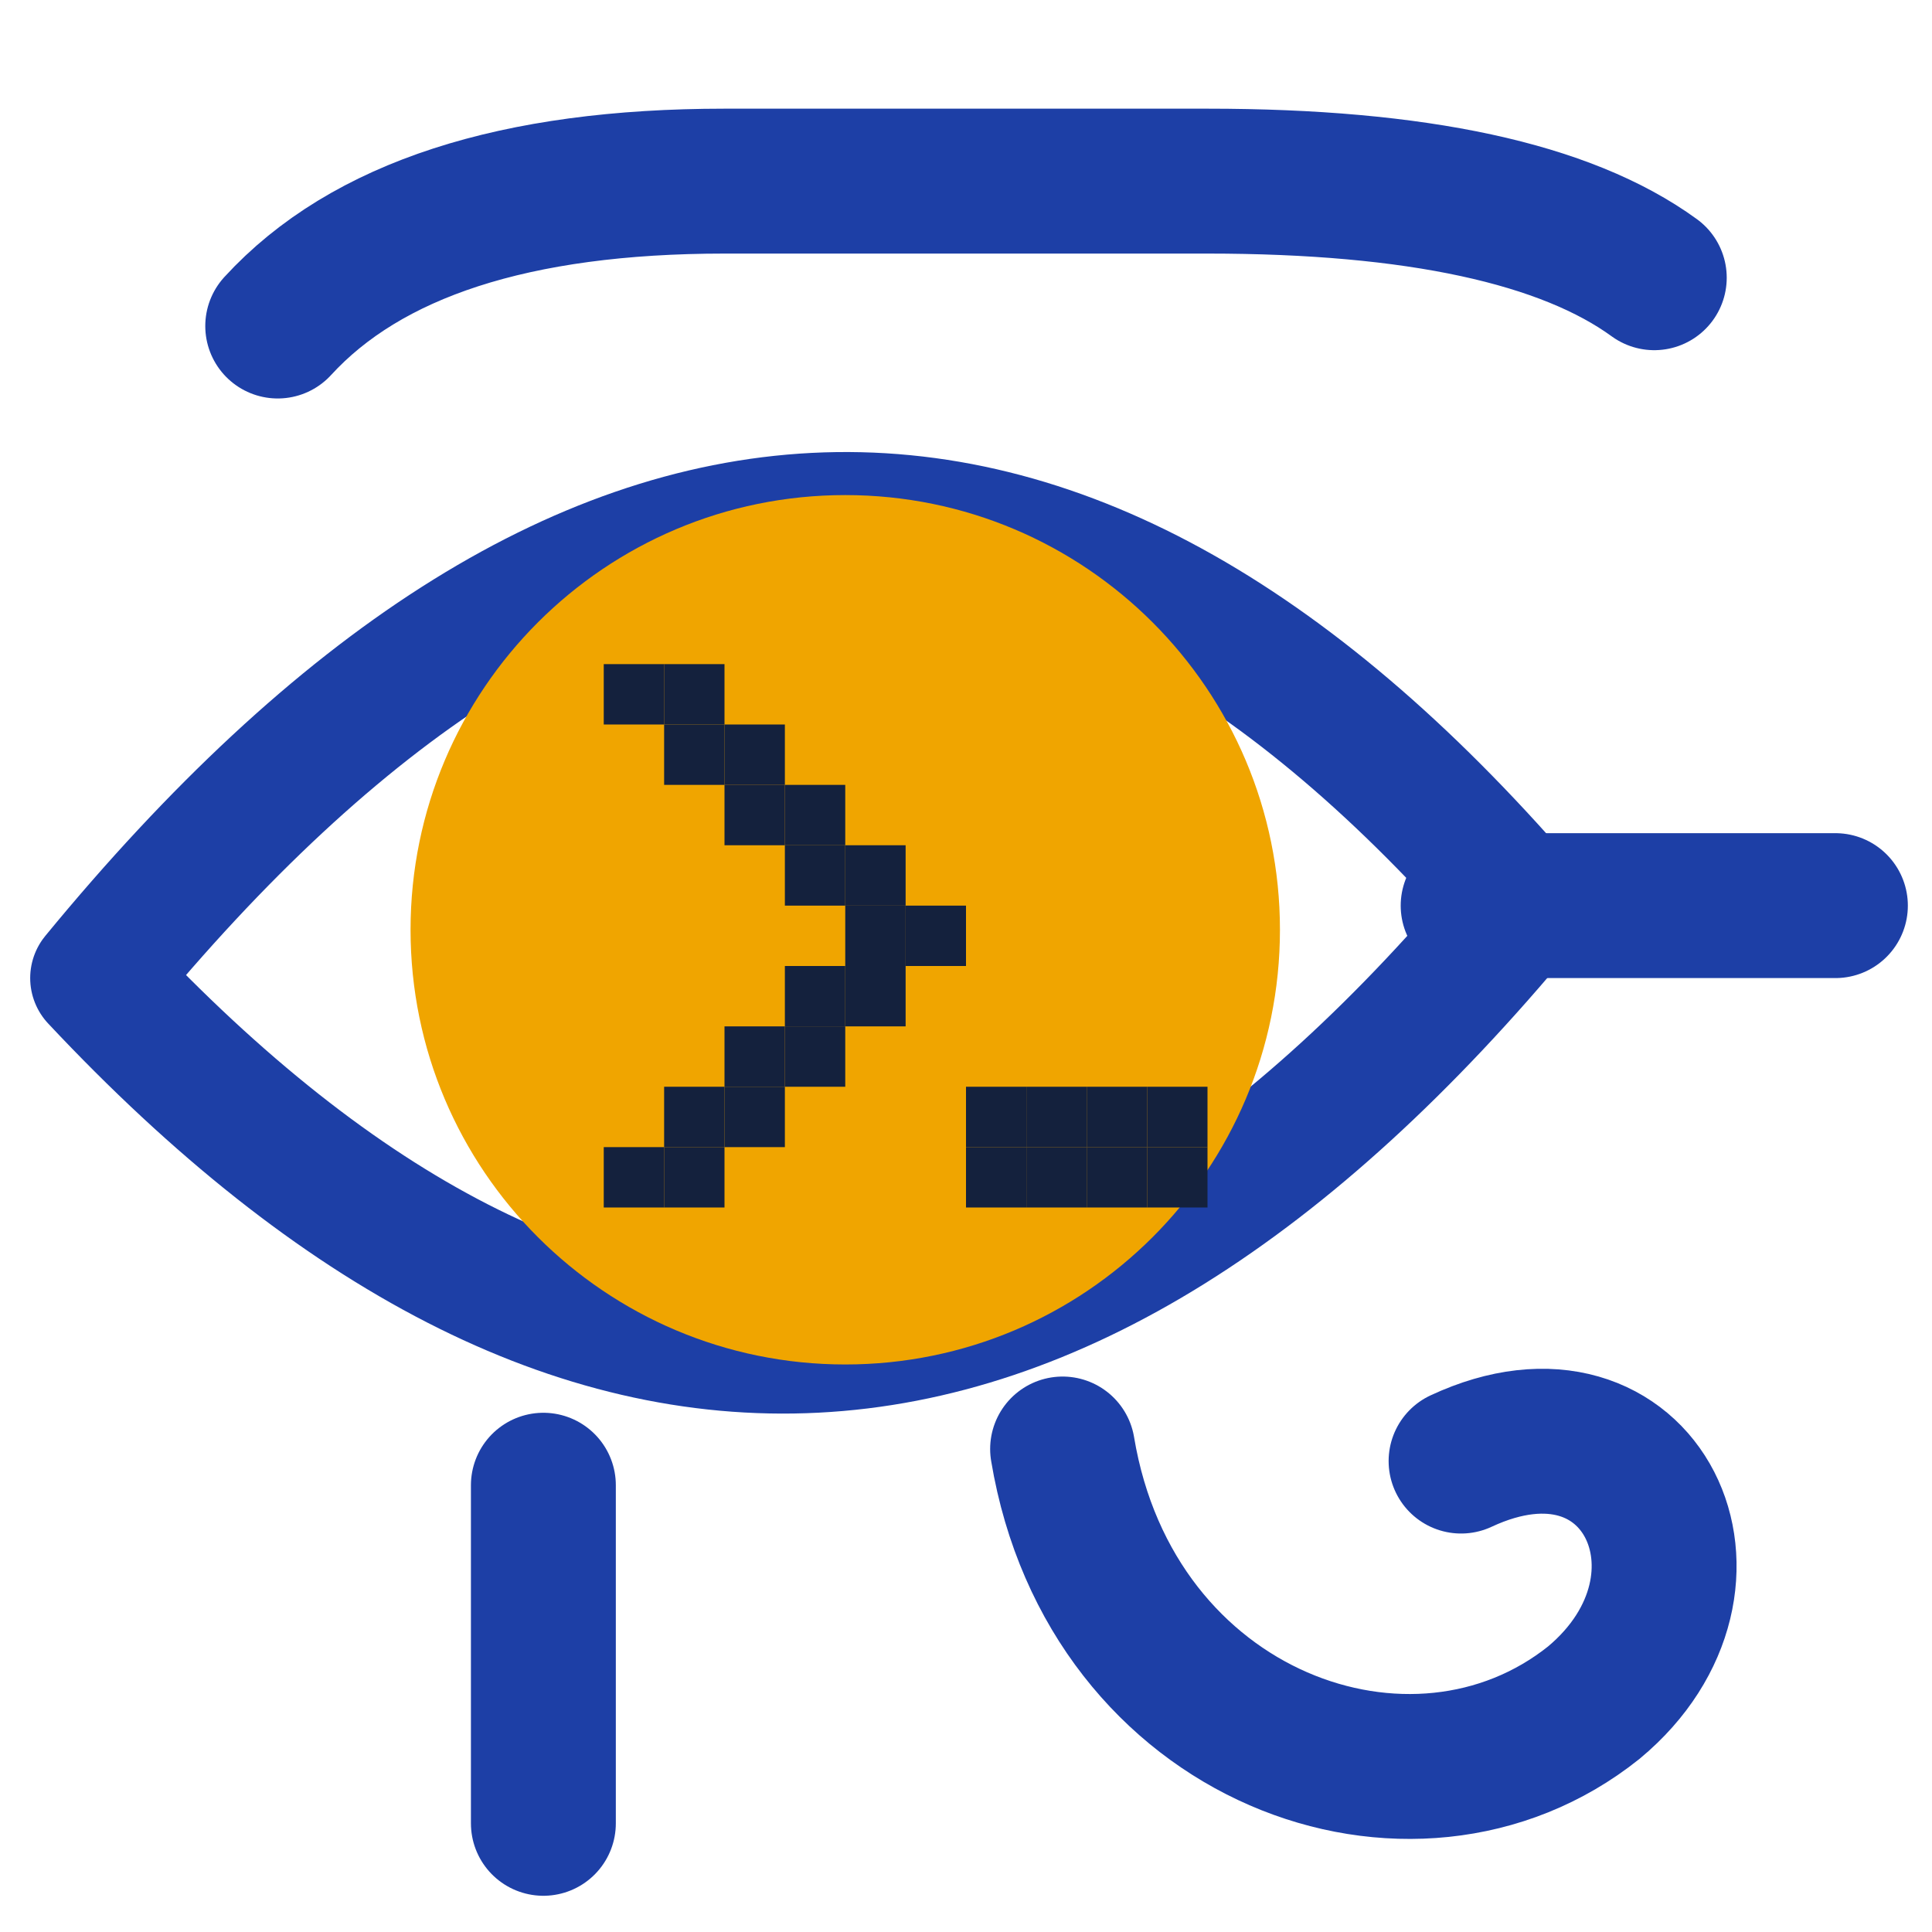
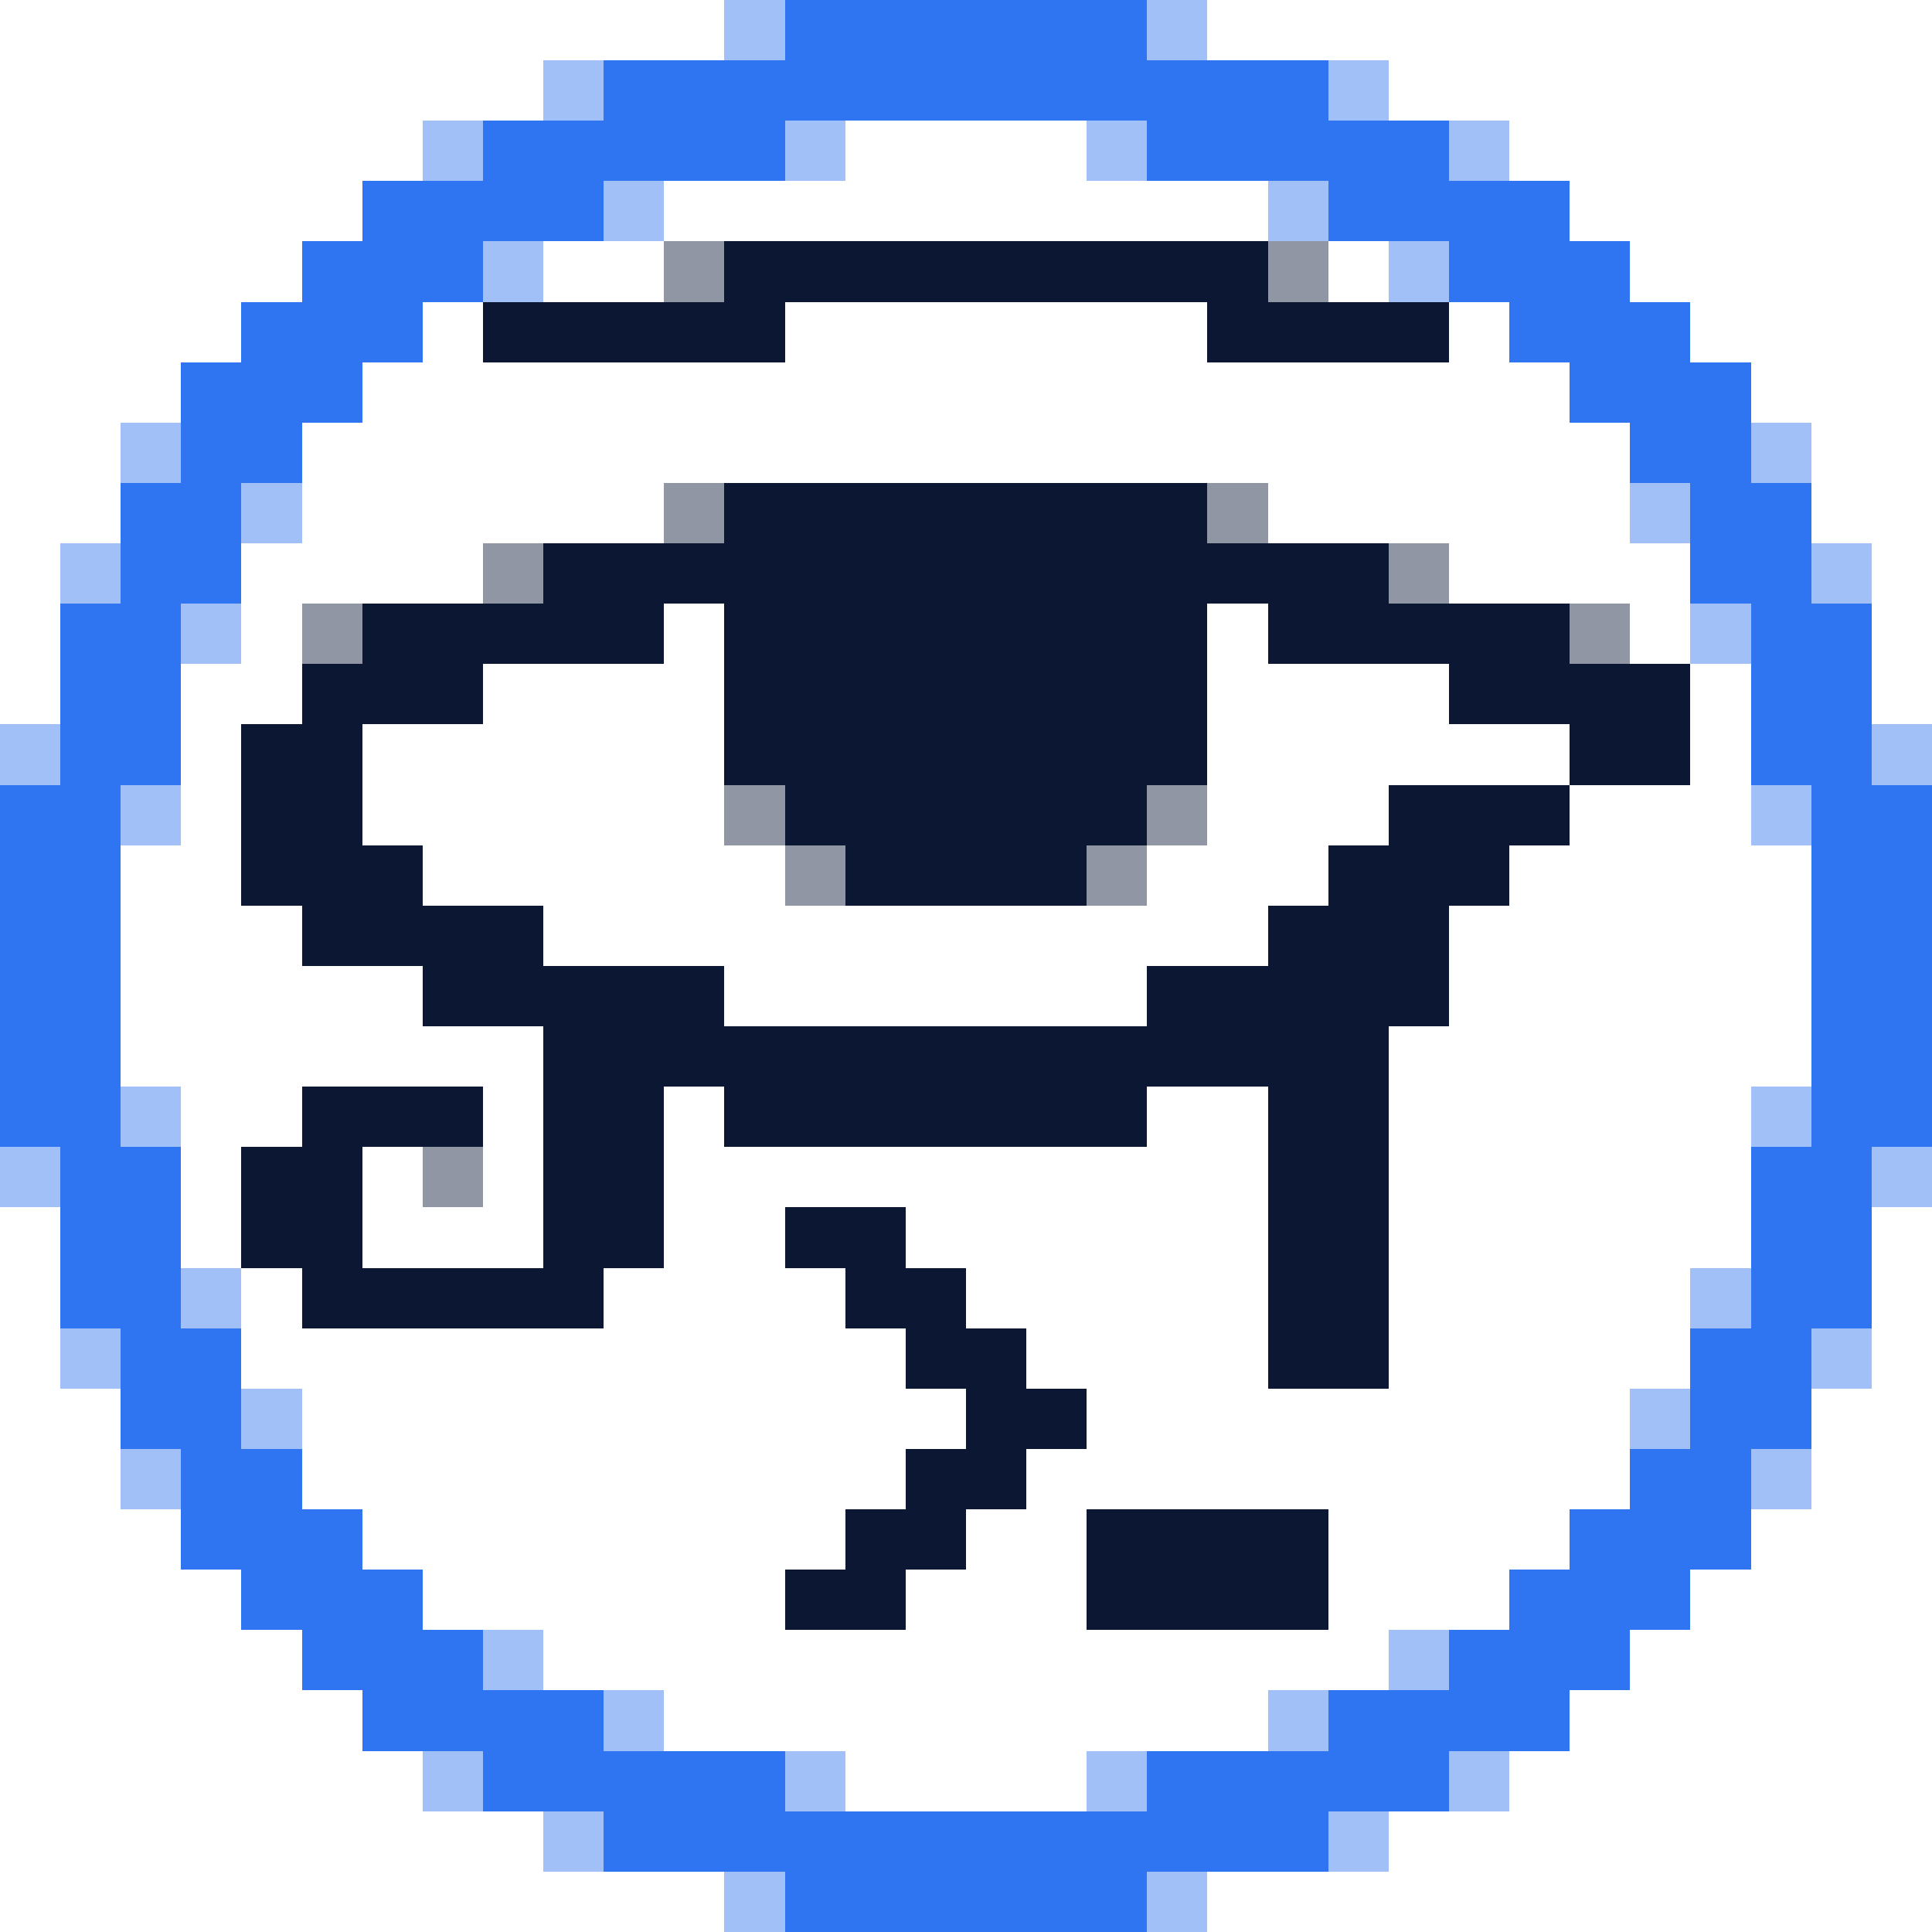
- <svg xmlns="http://www.w3.org/2000/svg" viewBox="0 0 32 32" width="32" height="32">
-   <path d="M4.6 5.4 Q6.8 3 12 3 H20 Q25.2 3 27.4 4.6" fill="none" stroke="#1D3FA6" stroke-width="2.4" stroke-linecap="round" />
-   <path d="M1.6 16.2 Q13.6 1.6 25.2 15 Q13.6 29 1.6 16.2 Z" fill="none" stroke="#1D3FA6" stroke-width="2.2" stroke-linejoin="round" />
-   <path d="M24.4 15 H30.4" stroke="#1D3FA6" stroke-width="2.4" stroke-linecap="round" />
-   <circle cx="14" cy="15.4" r="7.2" fill="#F0A500" />
-   <rect x="10" y="11" width="1" height="1" fill="#14213D" />
-   <rect x="11" y="11" width="1" height="1" fill="#14213D" />
-   <rect x="11" y="12" width="1" height="1" fill="#14213D" />
-   <rect x="12" y="12" width="1" height="1" fill="#14213D" />
-   <rect x="12" y="13" width="1" height="1" fill="#14213D" />
-   <rect x="13" y="13" width="1" height="1" fill="#14213D" />
-   <rect x="13" y="14" width="1" height="1" fill="#14213D" />
-   <rect x="14" y="14" width="1" height="1" fill="#14213D" />
-   <rect x="14" y="15" width="1" height="1" fill="#14213D" />
-   <rect x="15" y="15" width="1" height="1" fill="#14213D" />
-   <rect x="13" y="16" width="1" height="1" fill="#14213D" />
-   <rect x="14" y="16" width="1" height="1" fill="#14213D" />
-   <rect x="12" y="17" width="1" height="1" fill="#14213D" />
-   <rect x="13" y="17" width="1" height="1" fill="#14213D" />
-   <rect x="11" y="18" width="1" height="1" fill="#14213D" />
-   <rect x="12" y="18" width="1" height="1" fill="#14213D" />
-   <rect x="10" y="19" width="1" height="1" fill="#14213D" />
-   <rect x="11" y="19" width="1" height="1" fill="#14213D" />
-   <rect x="16" y="18" width="1" height="1" fill="#14213D" />
-   <rect x="16" y="19" width="1" height="1" fill="#14213D" />
-   <rect x="17" y="18" width="1" height="1" fill="#14213D" />
-   <rect x="17" y="19" width="1" height="1" fill="#14213D" />
-   <rect x="18" y="18" width="1" height="1" fill="#14213D" />
-   <rect x="18" y="19" width="1" height="1" fill="#14213D" />
-   <rect x="19" y="18" width="1" height="1" fill="#14213D" />
-   <rect x="19" y="19" width="1" height="1" fill="#14213D" />
-   <path d="M9 24.6 V30.2" stroke="#1D3FA6" stroke-width="2.4" stroke-linecap="round" />
-   <path d="M17.6 24 C18.4 28.8 23.4 30.6 26.4 28.2 C28.8 26.2 27.2 22.8 24.2 24.2" fill="none" stroke="#1D3FA6" stroke-width="2.4" stroke-linecap="round" />
+ <svg xmlns="http://www.w3.org/2000/svg" viewBox="0 0 32 32" width="32" height="32" shape-rendering="crispEdges">
+   <rect x="12" y="0" width="1" height="1" fill="#2F74F0" fill-opacity="0.45" />
+   <rect x="13" y="0" width="6" height="1" fill="#2F74F0" />
+   <rect x="19" y="0" width="1" height="1" fill="#2F74F0" fill-opacity="0.45" />
+   <rect x="9" y="1" width="1" height="1" fill="#2F74F0" fill-opacity="0.45" />
+   <rect x="10" y="1" width="12" height="1" fill="#2F74F0" />
+   <rect x="22" y="1" width="1" height="1" fill="#2F74F0" fill-opacity="0.45" />
+   <rect x="7" y="2" width="1" height="1" fill="#2F74F0" fill-opacity="0.45" />
+   <rect x="8" y="2" width="5" height="1" fill="#2F74F0" />
+   <rect x="13" y="2" width="1" height="1" fill="#2F74F0" fill-opacity="0.45" />
+   <rect x="18" y="2" width="1" height="1" fill="#2F74F0" fill-opacity="0.45" />
+   <rect x="19" y="2" width="5" height="1" fill="#2F74F0" />
+   <rect x="24" y="2" width="1" height="1" fill="#2F74F0" fill-opacity="0.45" />
+   <rect x="6" y="3" width="4" height="1" fill="#2F74F0" />
+   <rect x="10" y="3" width="1" height="1" fill="#2F74F0" fill-opacity="0.45" />
+   <rect x="21" y="3" width="1" height="1" fill="#2F74F0" fill-opacity="0.45" />
+   <rect x="22" y="3" width="4" height="1" fill="#2F74F0" />
+   <rect x="5" y="4" width="3" height="1" fill="#2F74F0" />
+   <rect x="8" y="4" width="1" height="1" fill="#2F74F0" fill-opacity="0.45" />
+   <rect x="11" y="4" width="1" height="1" fill="#0B1733" fill-opacity="0.45" />
+   <rect x="12" y="4" width="9" height="1" fill="#0B1733" />
+   <rect x="21" y="4" width="1" height="1" fill="#0B1733" fill-opacity="0.45" />
+   <rect x="23" y="4" width="1" height="1" fill="#2F74F0" fill-opacity="0.45" />
+   <rect x="24" y="4" width="3" height="1" fill="#2F74F0" />
+   <rect x="4" y="5" width="3" height="1" fill="#2F74F0" />
+   <rect x="8" y="5" width="5" height="1" fill="#0B1733" />
+   <rect x="20" y="5" width="4" height="1" fill="#0B1733" />
+   <rect x="25" y="5" width="3" height="1" fill="#2F74F0" />
+   <rect x="3" y="6" width="3" height="1" fill="#2F74F0" />
+   <rect x="26" y="6" width="3" height="1" fill="#2F74F0" />
+   <rect x="2" y="7" width="1" height="1" fill="#2F74F0" fill-opacity="0.45" />
+   <rect x="3" y="7" width="2" height="1" fill="#2F74F0" />
+   <rect x="27" y="7" width="2" height="1" fill="#2F74F0" />
+   <rect x="29" y="7" width="1" height="1" fill="#2F74F0" fill-opacity="0.45" />
+   <rect x="2" y="8" width="2" height="1" fill="#2F74F0" />
+   <rect x="4" y="8" width="1" height="1" fill="#2F74F0" fill-opacity="0.45" />
+   <rect x="11" y="8" width="1" height="1" fill="#0B1733" fill-opacity="0.45" />
+   <rect x="12" y="8" width="8" height="1" fill="#0B1733" />
+   <rect x="20" y="8" width="1" height="1" fill="#0B1733" fill-opacity="0.45" />
+   <rect x="27" y="8" width="1" height="1" fill="#2F74F0" fill-opacity="0.45" />
+   <rect x="28" y="8" width="2" height="1" fill="#2F74F0" />
+   <rect x="1" y="9" width="1" height="1" fill="#2F74F0" fill-opacity="0.45" />
+   <rect x="2" y="9" width="2" height="1" fill="#2F74F0" />
+   <rect x="8" y="9" width="1" height="1" fill="#0B1733" fill-opacity="0.45" />
+   <rect x="9" y="9" width="14" height="1" fill="#0B1733" />
+   <rect x="23" y="9" width="1" height="1" fill="#0B1733" fill-opacity="0.45" />
+   <rect x="28" y="9" width="2" height="1" fill="#2F74F0" />
+   <rect x="30" y="9" width="1" height="1" fill="#2F74F0" fill-opacity="0.45" />
+   <rect x="1" y="10" width="2" height="1" fill="#2F74F0" />
+   <rect x="3" y="10" width="1" height="1" fill="#2F74F0" fill-opacity="0.45" />
+   <rect x="5" y="10" width="1" height="1" fill="#0B1733" fill-opacity="0.45" />
+   <rect x="6" y="10" width="5" height="1" fill="#0B1733" />
+   <rect x="12" y="10" width="8" height="1" fill="#0B1733" />
+   <rect x="21" y="10" width="5" height="1" fill="#0B1733" />
+   <rect x="26" y="10" width="1" height="1" fill="#0B1733" fill-opacity="0.45" />
+   <rect x="28" y="10" width="1" height="1" fill="#2F74F0" fill-opacity="0.45" />
+   <rect x="29" y="10" width="2" height="1" fill="#2F74F0" />
+   <rect x="1" y="11" width="2" height="1" fill="#2F74F0" />
+   <rect x="5" y="11" width="3" height="1" fill="#0B1733" />
+   <rect x="12" y="11" width="8" height="1" fill="#0B1733" />
+   <rect x="24" y="11" width="4" height="1" fill="#0B1733" />
+   <rect x="29" y="11" width="2" height="1" fill="#2F74F0" />
+   <rect x="0" y="12" width="1" height="1" fill="#2F74F0" fill-opacity="0.45" />
+   <rect x="1" y="12" width="2" height="1" fill="#2F74F0" />
+   <rect x="4" y="12" width="2" height="1" fill="#0B1733" />
+   <rect x="12" y="12" width="8" height="1" fill="#0B1733" />
+   <rect x="26" y="12" width="2" height="1" fill="#0B1733" />
+   <rect x="29" y="12" width="2" height="1" fill="#2F74F0" />
+   <rect x="31" y="12" width="1" height="1" fill="#2F74F0" fill-opacity="0.45" />
+   <rect x="0" y="13" width="2" height="1" fill="#2F74F0" />
+   <rect x="2" y="13" width="1" height="1" fill="#2F74F0" fill-opacity="0.45" />
+   <rect x="4" y="13" width="2" height="1" fill="#0B1733" />
+   <rect x="12" y="13" width="1" height="1" fill="#0B1733" fill-opacity="0.45" />
+   <rect x="13" y="13" width="6" height="1" fill="#0B1733" />
+   <rect x="19" y="13" width="1" height="1" fill="#0B1733" fill-opacity="0.45" />
+   <rect x="23" y="13" width="3" height="1" fill="#0B1733" />
+   <rect x="29" y="13" width="1" height="1" fill="#2F74F0" fill-opacity="0.45" />
+   <rect x="30" y="13" width="2" height="1" fill="#2F74F0" />
+   <rect x="0" y="14" width="2" height="1" fill="#2F74F0" />
+   <rect x="4" y="14" width="3" height="1" fill="#0B1733" />
+   <rect x="13" y="14" width="1" height="1" fill="#0B1733" fill-opacity="0.45" />
+   <rect x="14" y="14" width="4" height="1" fill="#0B1733" />
+   <rect x="18" y="14" width="1" height="1" fill="#0B1733" fill-opacity="0.45" />
+   <rect x="22" y="14" width="3" height="1" fill="#0B1733" />
+   <rect x="30" y="14" width="2" height="1" fill="#2F74F0" />
+   <rect x="0" y="15" width="2" height="1" fill="#2F74F0" />
+   <rect x="5" y="15" width="4" height="1" fill="#0B1733" />
+   <rect x="21" y="15" width="3" height="1" fill="#0B1733" />
+   <rect x="30" y="15" width="2" height="1" fill="#2F74F0" />
+   <rect x="0" y="16" width="2" height="1" fill="#2F74F0" />
+   <rect x="7" y="16" width="5" height="1" fill="#0B1733" />
+   <rect x="19" y="16" width="5" height="1" fill="#0B1733" />
+   <rect x="30" y="16" width="2" height="1" fill="#2F74F0" />
+   <rect x="0" y="17" width="2" height="1" fill="#2F74F0" />
+   <rect x="9" y="17" width="14" height="1" fill="#0B1733" />
+   <rect x="30" y="17" width="2" height="1" fill="#2F74F0" />
+   <rect x="0" y="18" width="2" height="1" fill="#2F74F0" />
+   <rect x="2" y="18" width="1" height="1" fill="#2F74F0" fill-opacity="0.45" />
+   <rect x="5" y="18" width="3" height="1" fill="#0B1733" />
+   <rect x="9" y="18" width="2" height="1" fill="#0B1733" />
+   <rect x="12" y="18" width="7" height="1" fill="#0B1733" />
+   <rect x="21" y="18" width="2" height="1" fill="#0B1733" />
+   <rect x="29" y="18" width="1" height="1" fill="#2F74F0" fill-opacity="0.45" />
+   <rect x="30" y="18" width="2" height="1" fill="#2F74F0" />
+   <rect x="0" y="19" width="1" height="1" fill="#2F74F0" fill-opacity="0.45" />
+   <rect x="1" y="19" width="2" height="1" fill="#2F74F0" />
+   <rect x="4" y="19" width="2" height="1" fill="#0B1733" />
+   <rect x="7" y="19" width="1" height="1" fill="#0B1733" fill-opacity="0.45" />
+   <rect x="9" y="19" width="2" height="1" fill="#0B1733" />
+   <rect x="21" y="19" width="2" height="1" fill="#0B1733" />
+   <rect x="29" y="19" width="2" height="1" fill="#2F74F0" />
+   <rect x="31" y="19" width="1" height="1" fill="#2F74F0" fill-opacity="0.45" />
+   <rect x="1" y="20" width="2" height="1" fill="#2F74F0" />
+   <rect x="4" y="20" width="2" height="1" fill="#0B1733" />
+   <rect x="9" y="20" width="2" height="1" fill="#0B1733" />
+   <rect x="13" y="20" width="2" height="1" fill="#0B1733" />
+   <rect x="21" y="20" width="2" height="1" fill="#0B1733" />
+   <rect x="29" y="20" width="2" height="1" fill="#2F74F0" />
+   <rect x="1" y="21" width="2" height="1" fill="#2F74F0" />
+   <rect x="3" y="21" width="1" height="1" fill="#2F74F0" fill-opacity="0.45" />
+   <rect x="5" y="21" width="5" height="1" fill="#0B1733" />
+   <rect x="14" y="21" width="2" height="1" fill="#0B1733" />
+   <rect x="21" y="21" width="2" height="1" fill="#0B1733" />
+   <rect x="28" y="21" width="1" height="1" fill="#2F74F0" fill-opacity="0.45" />
+   <rect x="29" y="21" width="2" height="1" fill="#2F74F0" />
+   <rect x="1" y="22" width="1" height="1" fill="#2F74F0" fill-opacity="0.45" />
+   <rect x="2" y="22" width="2" height="1" fill="#2F74F0" />
+   <rect x="15" y="22" width="2" height="1" fill="#0B1733" />
+   <rect x="21" y="22" width="2" height="1" fill="#0B1733" />
+   <rect x="28" y="22" width="2" height="1" fill="#2F74F0" />
+   <rect x="30" y="22" width="1" height="1" fill="#2F74F0" fill-opacity="0.45" />
+   <rect x="2" y="23" width="2" height="1" fill="#2F74F0" />
+   <rect x="4" y="23" width="1" height="1" fill="#2F74F0" fill-opacity="0.45" />
+   <rect x="16" y="23" width="2" height="1" fill="#0B1733" />
+   <rect x="27" y="23" width="1" height="1" fill="#2F74F0" fill-opacity="0.45" />
+   <rect x="28" y="23" width="2" height="1" fill="#2F74F0" />
+   <rect x="2" y="24" width="1" height="1" fill="#2F74F0" fill-opacity="0.45" />
+   <rect x="3" y="24" width="2" height="1" fill="#2F74F0" />
+   <rect x="15" y="24" width="2" height="1" fill="#0B1733" />
+   <rect x="27" y="24" width="2" height="1" fill="#2F74F0" />
+   <rect x="29" y="24" width="1" height="1" fill="#2F74F0" fill-opacity="0.45" />
+   <rect x="3" y="25" width="3" height="1" fill="#2F74F0" />
+   <rect x="14" y="25" width="2" height="1" fill="#0B1733" />
+   <rect x="18" y="25" width="4" height="1" fill="#0B1733" />
+   <rect x="26" y="25" width="3" height="1" fill="#2F74F0" />
+   <rect x="4" y="26" width="3" height="1" fill="#2F74F0" />
+   <rect x="13" y="26" width="2" height="1" fill="#0B1733" />
+   <rect x="18" y="26" width="4" height="1" fill="#0B1733" />
+   <rect x="25" y="26" width="3" height="1" fill="#2F74F0" />
+   <rect x="5" y="27" width="3" height="1" fill="#2F74F0" />
+   <rect x="8" y="27" width="1" height="1" fill="#2F74F0" fill-opacity="0.45" />
+   <rect x="23" y="27" width="1" height="1" fill="#2F74F0" fill-opacity="0.45" />
+   <rect x="24" y="27" width="3" height="1" fill="#2F74F0" />
+   <rect x="6" y="28" width="4" height="1" fill="#2F74F0" />
+   <rect x="10" y="28" width="1" height="1" fill="#2F74F0" fill-opacity="0.45" />
+   <rect x="21" y="28" width="1" height="1" fill="#2F74F0" fill-opacity="0.45" />
+   <rect x="22" y="28" width="4" height="1" fill="#2F74F0" />
+   <rect x="7" y="29" width="1" height="1" fill="#2F74F0" fill-opacity="0.45" />
+   <rect x="8" y="29" width="5" height="1" fill="#2F74F0" />
+   <rect x="13" y="29" width="1" height="1" fill="#2F74F0" fill-opacity="0.45" />
+   <rect x="18" y="29" width="1" height="1" fill="#2F74F0" fill-opacity="0.45" />
+   <rect x="19" y="29" width="5" height="1" fill="#2F74F0" />
+   <rect x="24" y="29" width="1" height="1" fill="#2F74F0" fill-opacity="0.45" />
+   <rect x="9" y="30" width="1" height="1" fill="#2F74F0" fill-opacity="0.45" />
+   <rect x="10" y="30" width="12" height="1" fill="#2F74F0" />
+   <rect x="22" y="30" width="1" height="1" fill="#2F74F0" fill-opacity="0.45" />
+   <rect x="12" y="31" width="1" height="1" fill="#2F74F0" fill-opacity="0.45" />
+   <rect x="13" y="31" width="6" height="1" fill="#2F74F0" />
+   <rect x="19" y="31" width="1" height="1" fill="#2F74F0" fill-opacity="0.45" />
</svg>
